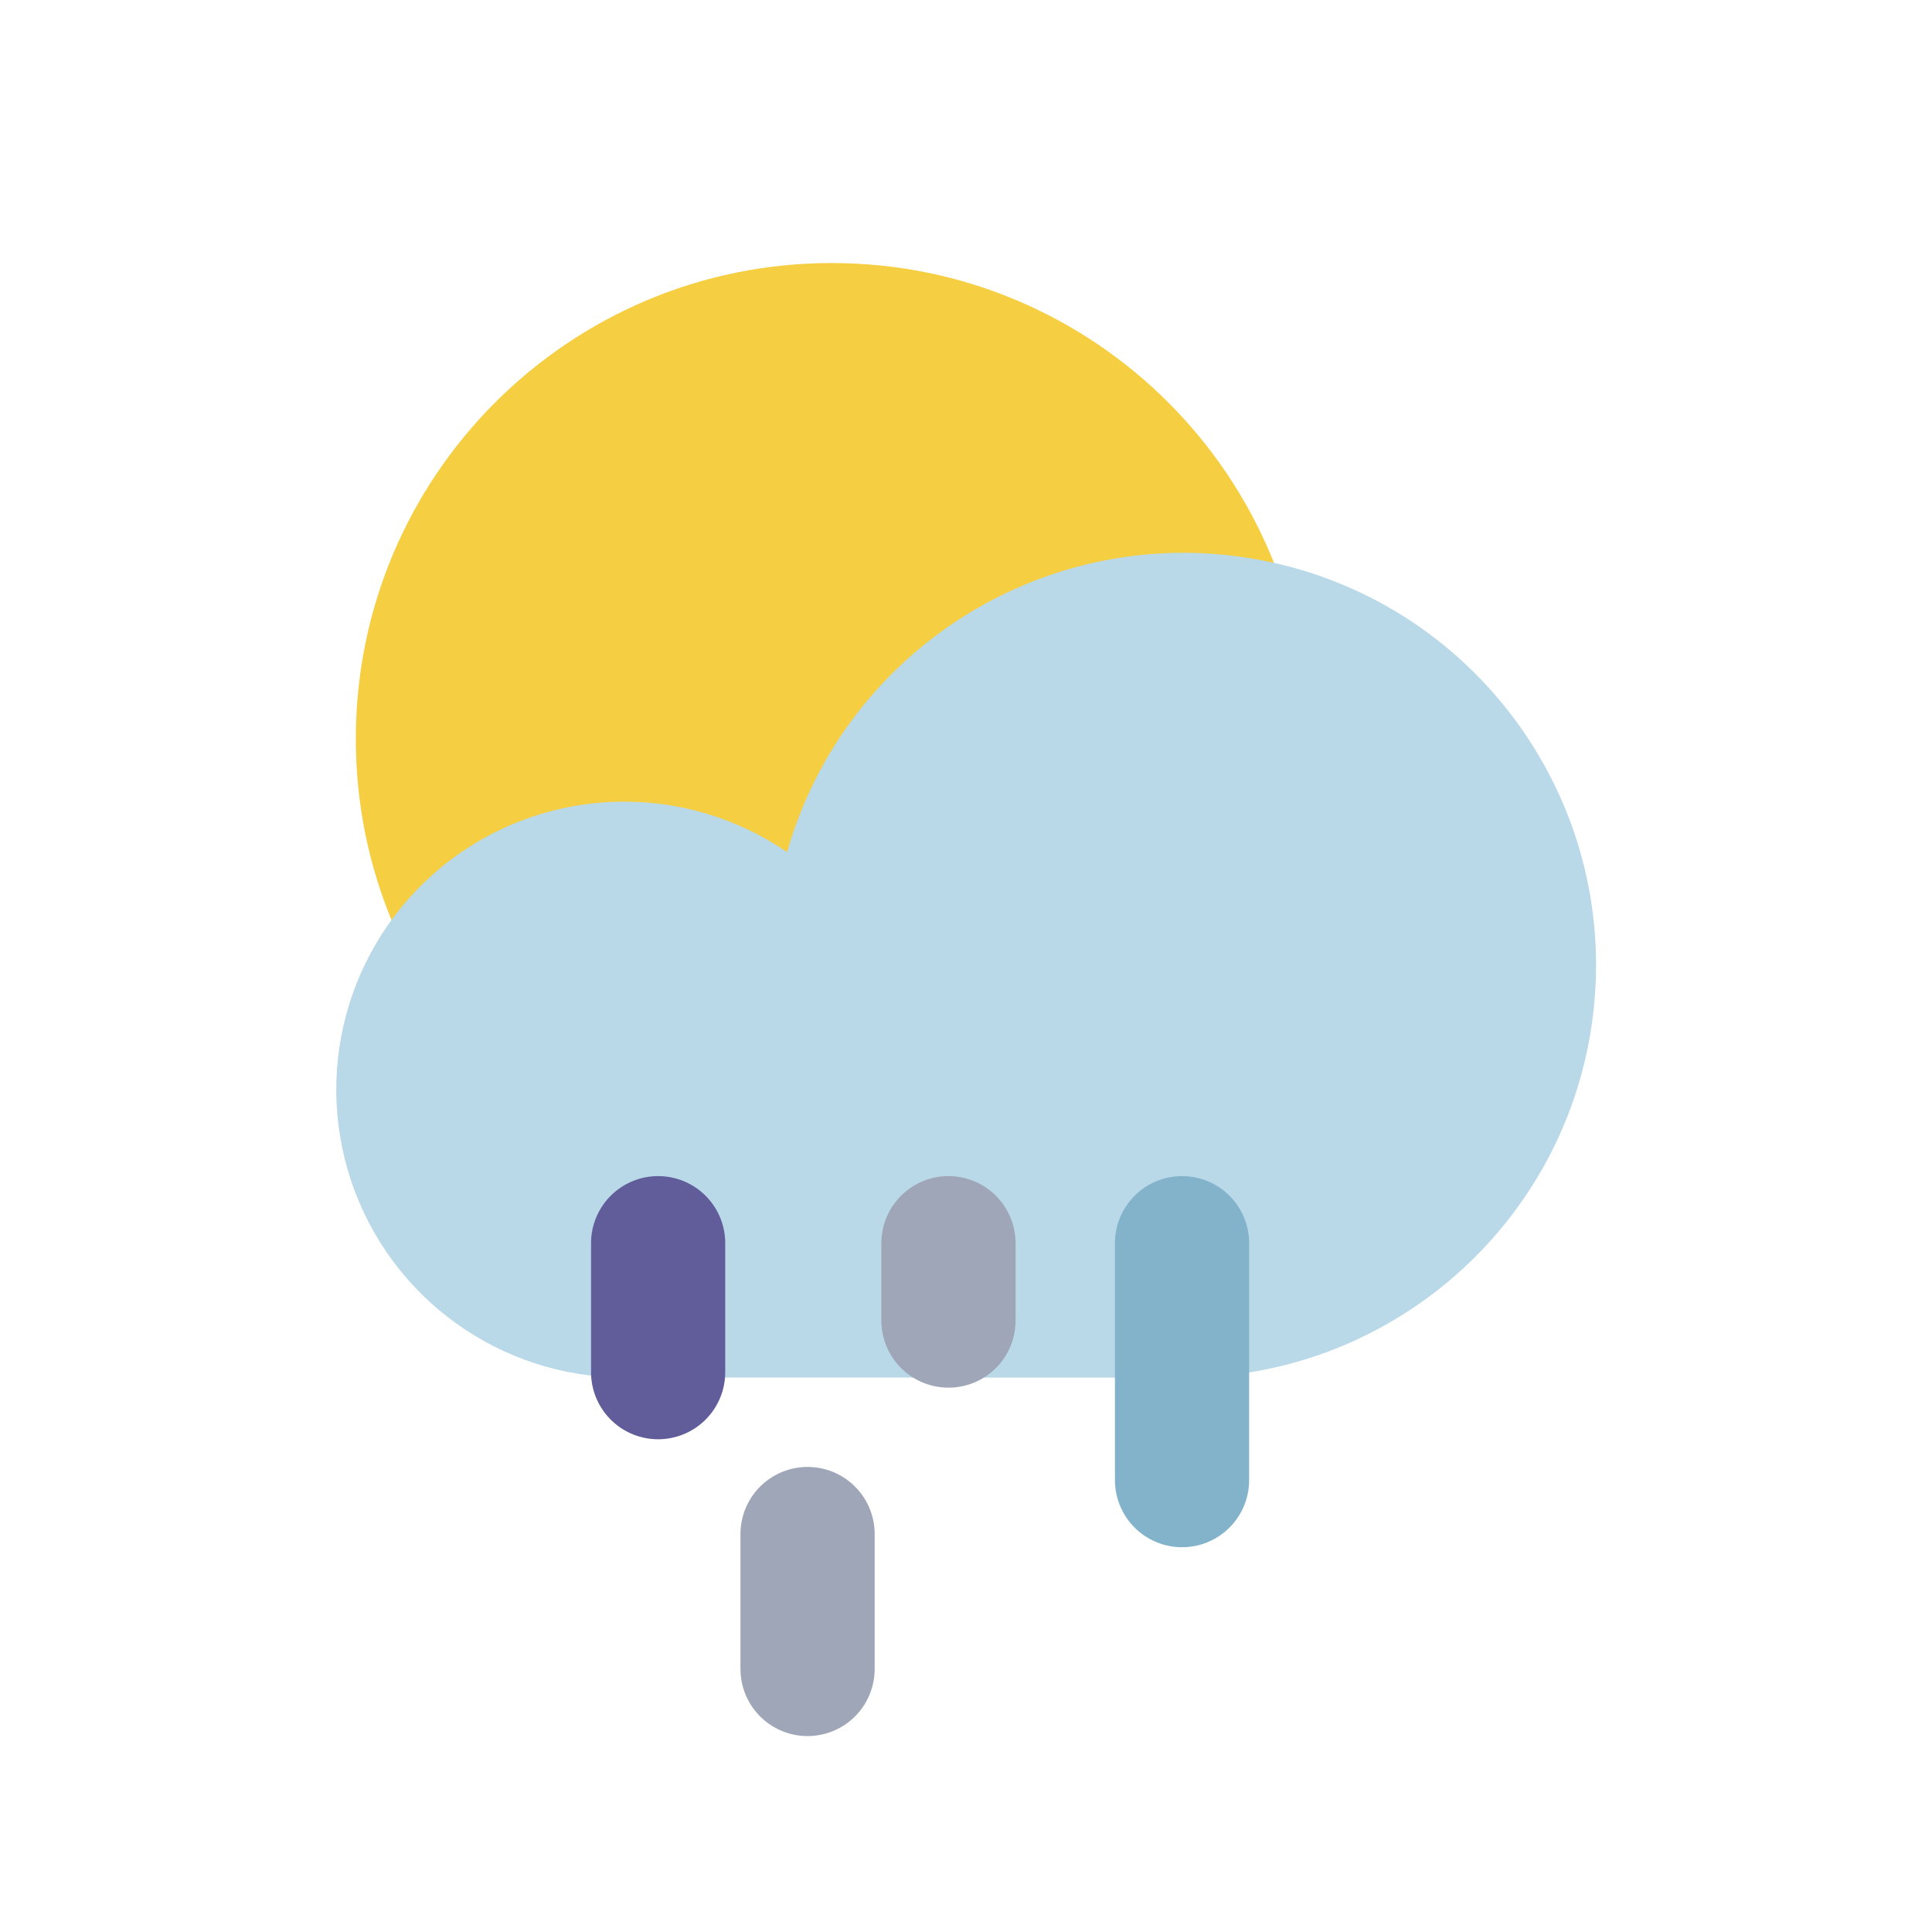
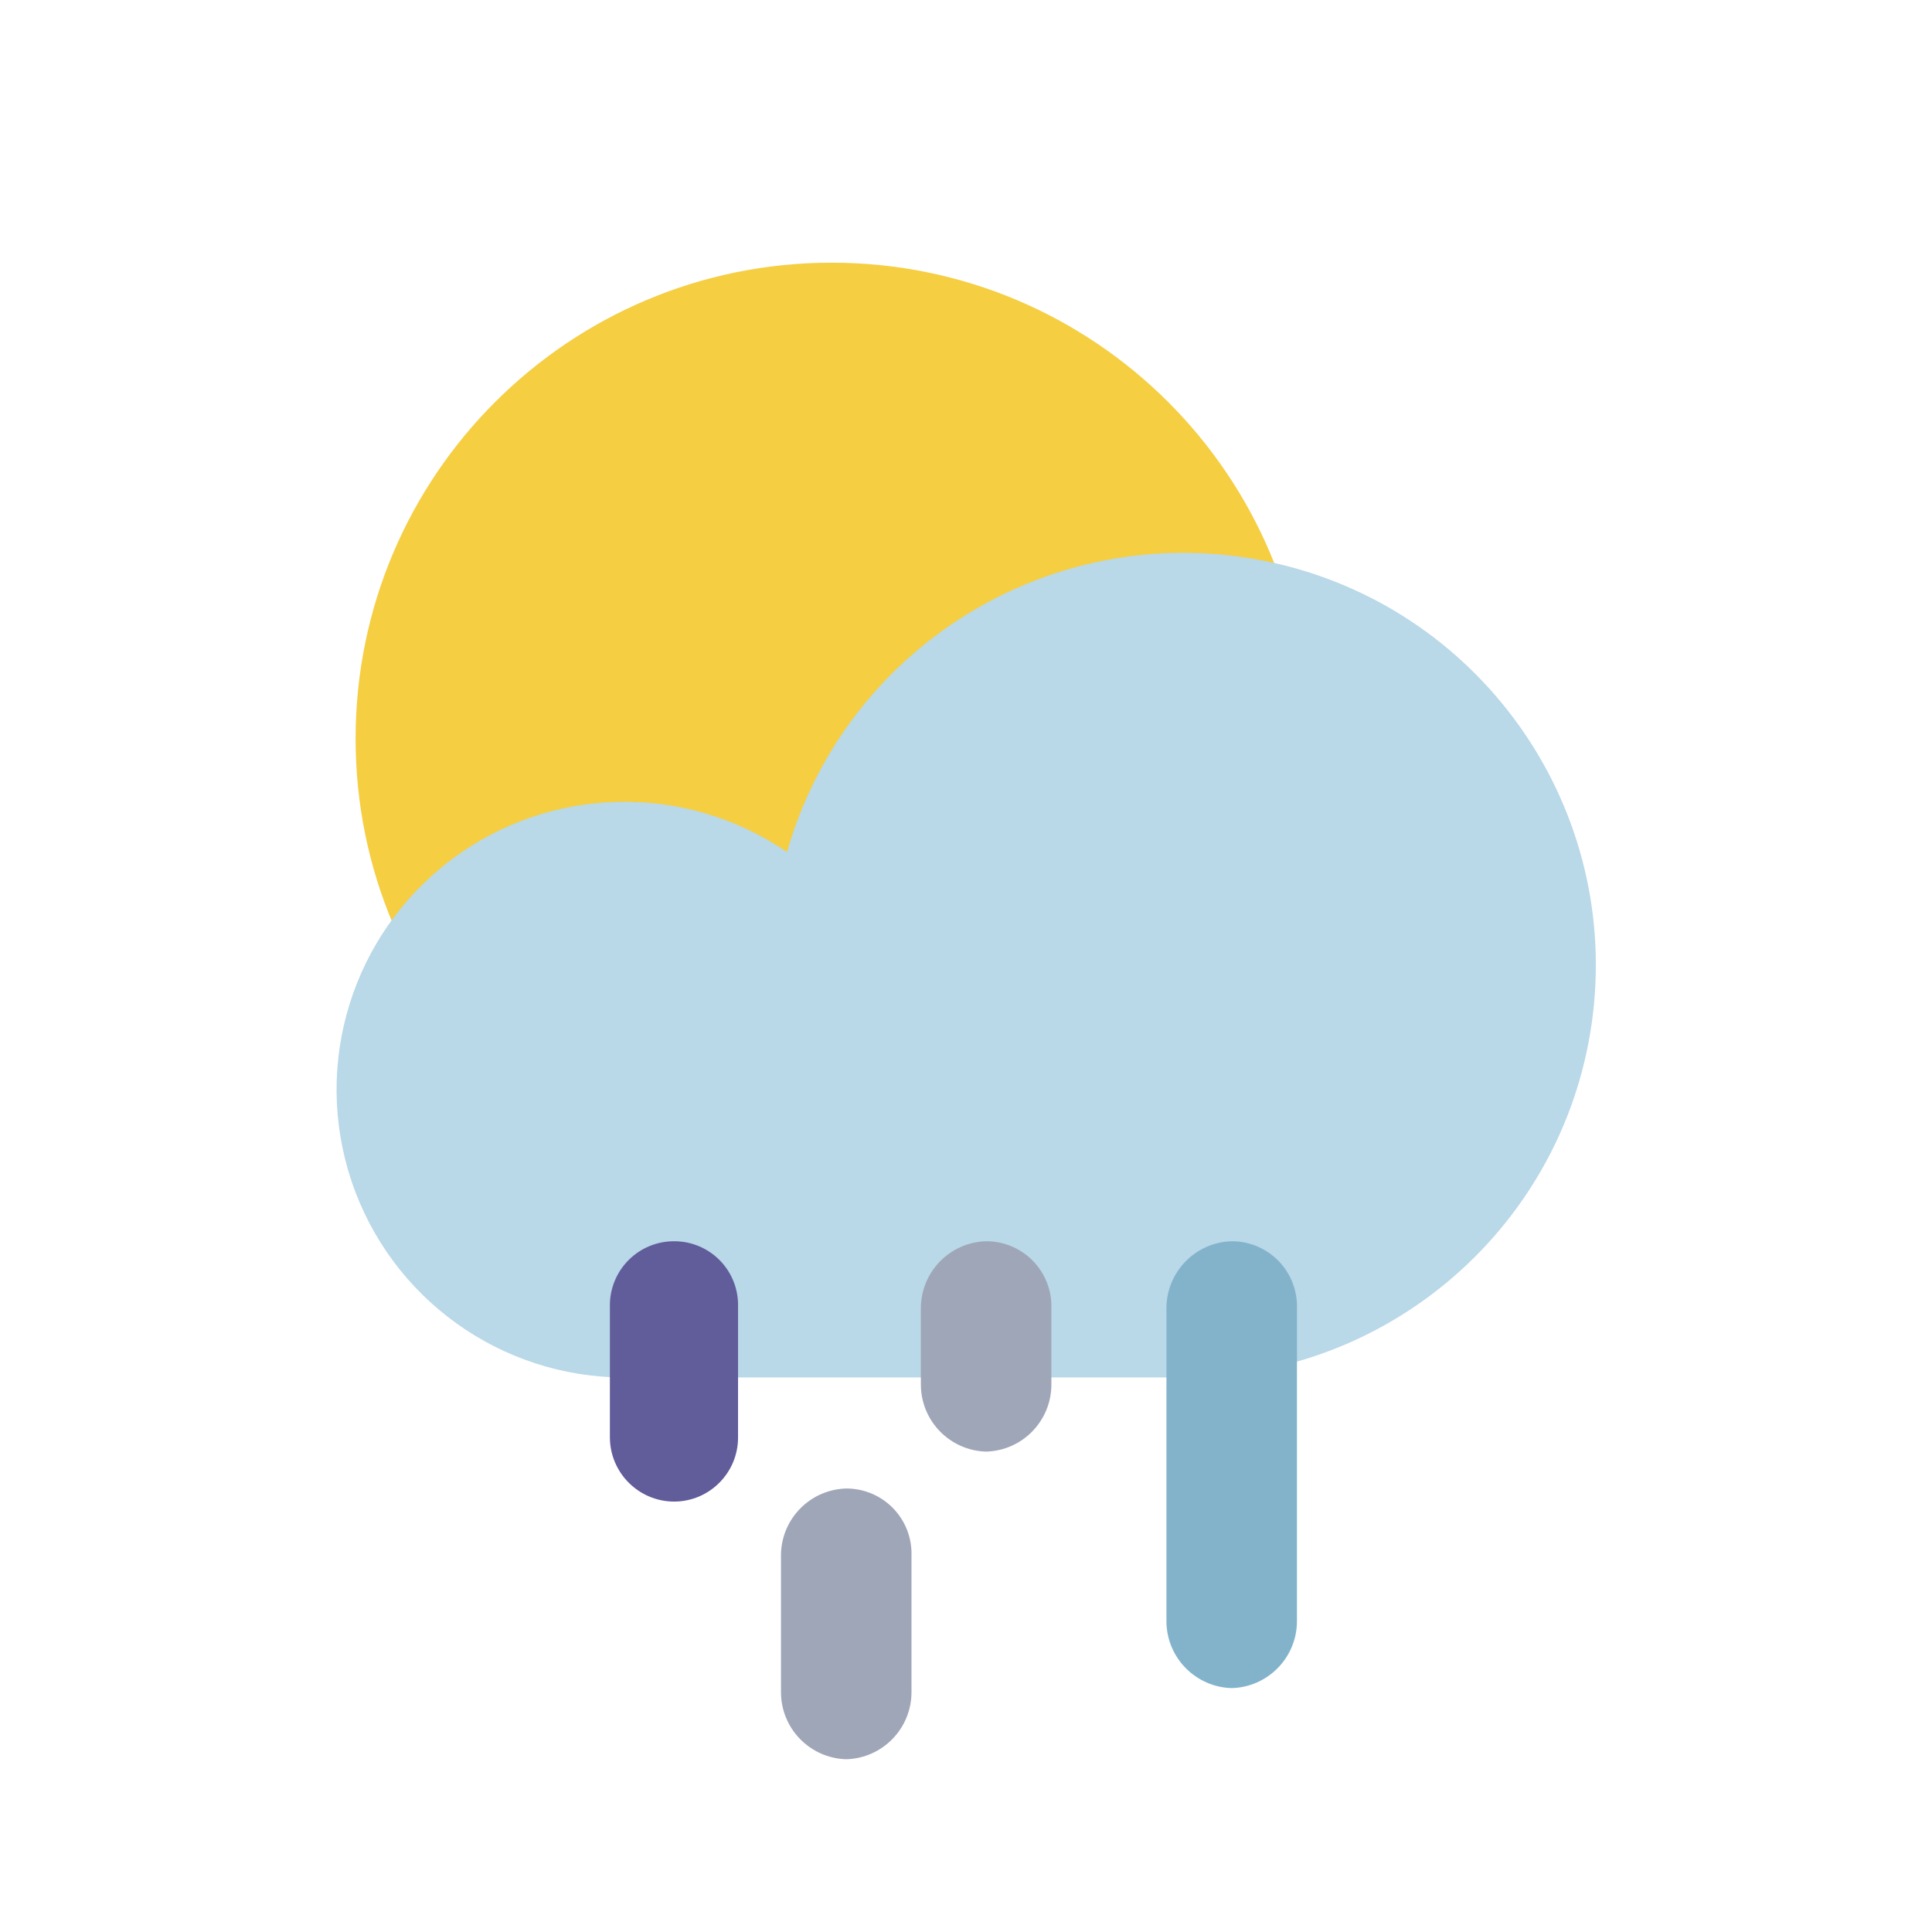
- <svg xmlns="http://www.w3.org/2000/svg" viewBox="0 0 57.587 57.587">
-   <circle cx="24.791" cy="22.025" fill="#f5ce42" r="14.185" />
-   <path d="m35.272 41.063a12.292 12.292 0 1 0 -11.812-15.663 8.582 8.582 0 1 0 -4.854 15.659z" fill="#b9d8e8" />
-   <g fill="none" stroke-linecap="round" stroke-linejoin="round" stroke-width="4">
-     <path d="m35.233 44.118v-7.062" stroke="#83b3cb" />
-     <path d="m24.071 49.747v-4.022" stroke="#9fa6b7" />
-     <path d="m19.617 40.9v-3.844" stroke="#615c9a" />
-     <path d="m28.271 39.362v-2.306" stroke="#9fa6b7" />
-   </g>
+ <svg xmlns="http://www.w3.org/2000/svg" viewBox="0 0 57.59 57.59">
+   <circle cx="24.79" cy="22.02" fill="#f5ce42" r="14.19" />
+   <path d="m35.27 41.06a12.29 12.29 0 1 0 -11.81-15.66 8.58 8.58 0 1 0 -4.85 15.66z" fill="#b9d8e8" />
+   <path d="m20.11 37a1.9 1.9 0 0 1 1.89 1.94v3.91a1.91 1.91 0 0 1 -1.91 1.91 1.92 1.92 0 0 1 -1.91-1.91v-3.91a1.91 1.91 0 0 1 1.93-1.94z" fill="#615c9a" />
+   <path d="m29.4 37a1.94 1.94 0 0 1 1.94 2v2.27a2 2 0 0 1 -1.94 2 2 2 0 0 1 -1.95-2v-2.27a2 2 0 0 1 1.95-2z" fill="#9fa6b7" />
+   <path d="m25.23 44.37a1.94 1.94 0 0 1 1.94 2v4.07a2 2 0 0 1 -1.94 2 2 2 0 0 1 -1.95-2v-4.12a2 2 0 0 1 1.95-1.95z" fill="#9fa6b7" />
+   <path d="m36.72 37a1.94 1.94 0 0 1 1.94 2v9.37a2 2 0 0 1 -1.94 1.95 2 2 0 0 1 -1.95-1.95v-9.37a2 2 0 0 1 1.95-2z" fill="#83b3cb" />
</svg>
